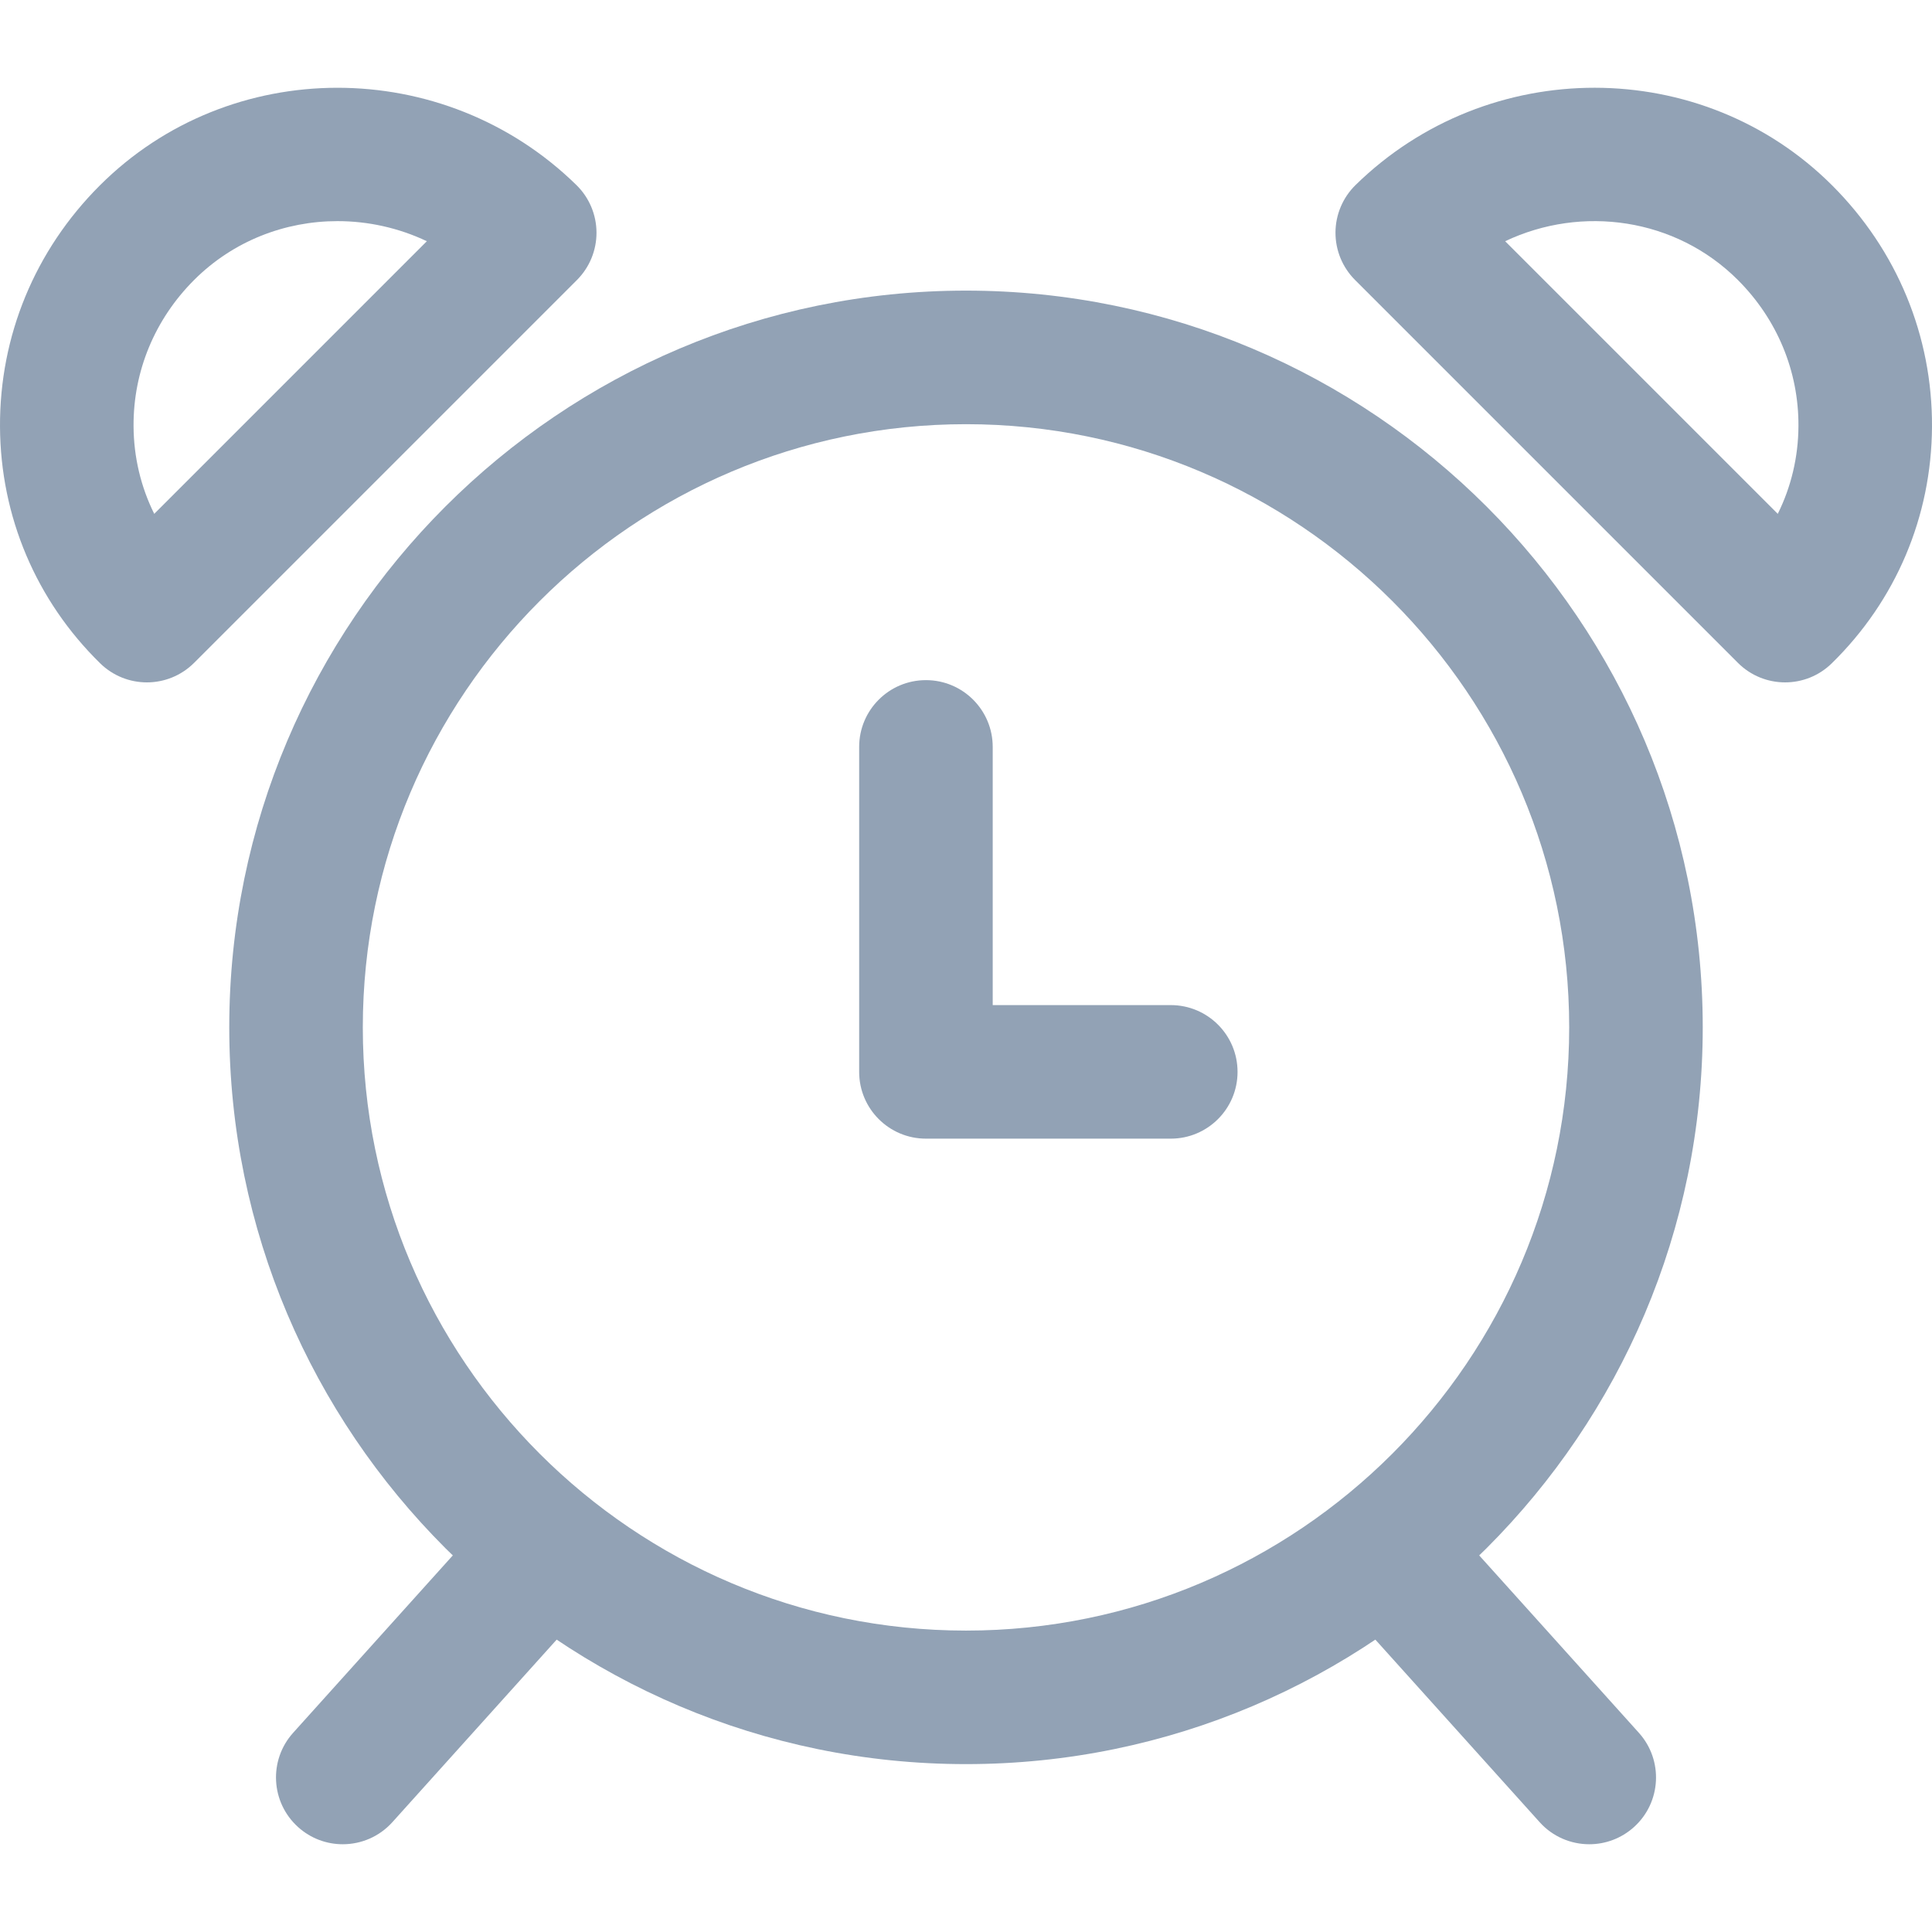
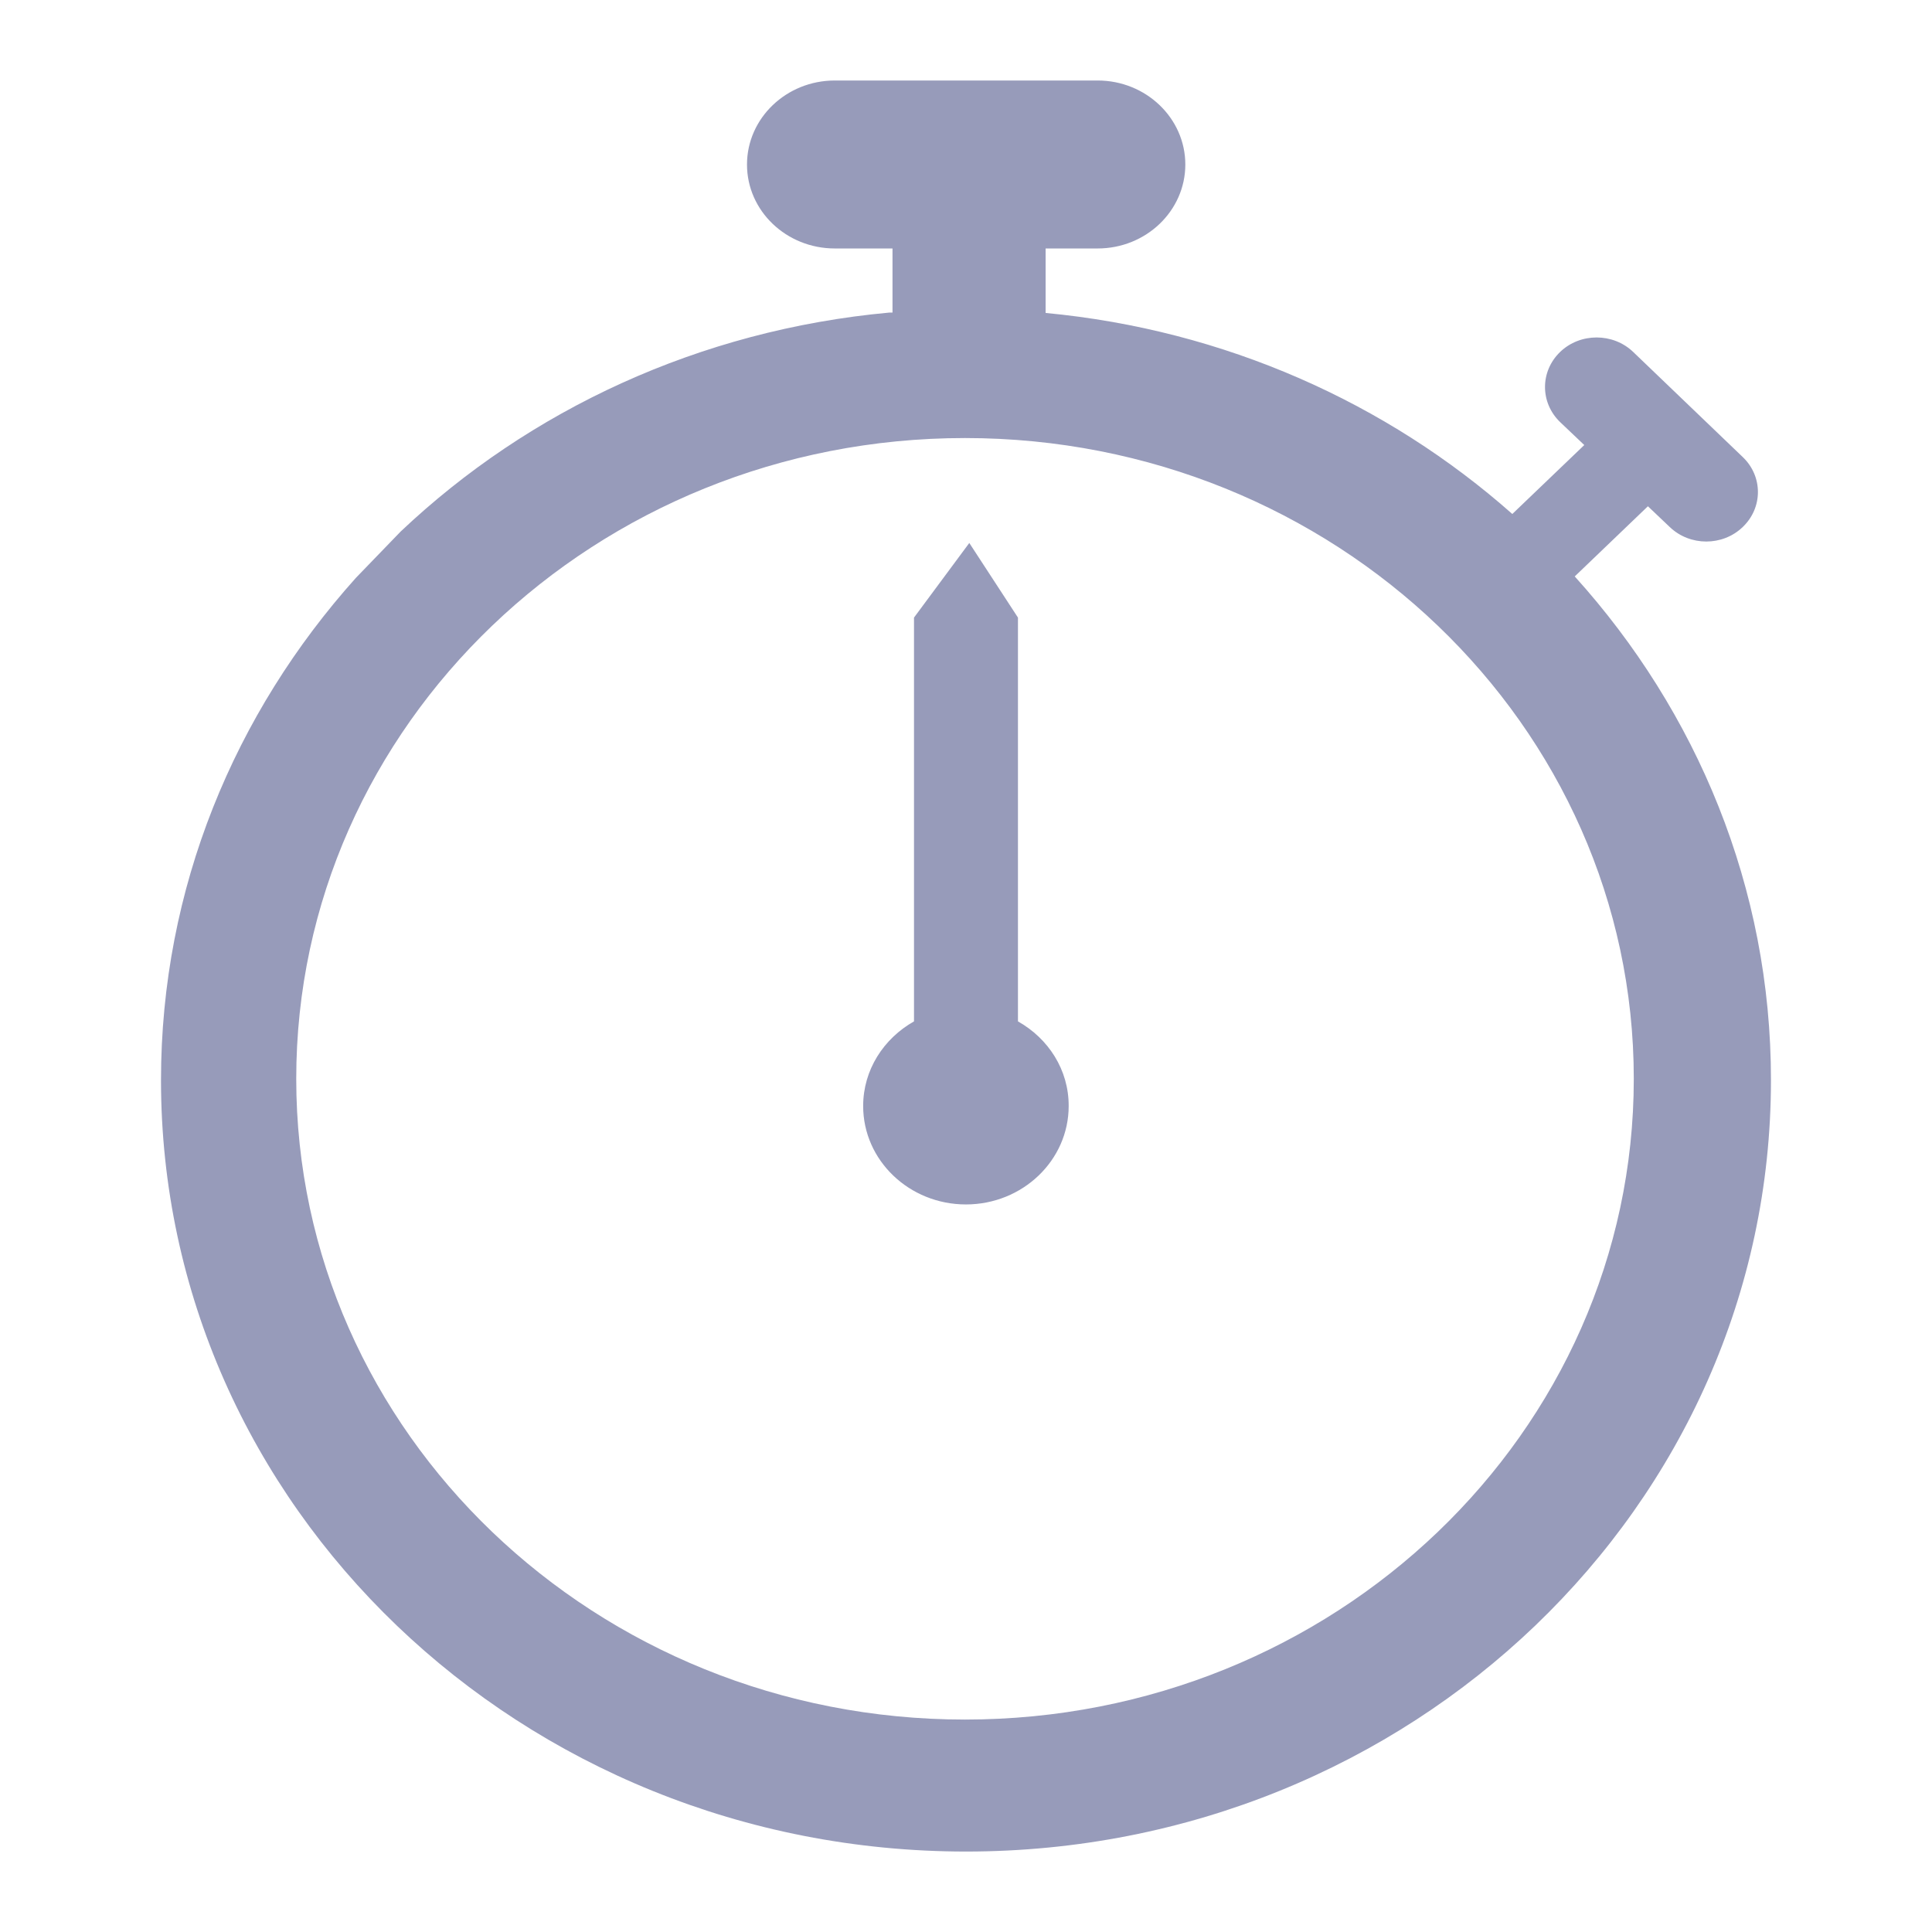
- <svg xmlns="http://www.w3.org/2000/svg" version="1.1" id="Capa_1" x="0px" y="0px" viewBox="0 0 512.002 512.002" style="enable-background:new 0 0 512.002 512.002;" xml:space="preserve" fill="#92a2b5">
-   <g>
-     <g>
-       <path d="M256.001,77.017c-107.656,0-195.244,87.589-195.244,195.244c0,107.662,87.589,195.25,195.244,195.25    c107.662,0,195.244-87.589,195.244-195.25C451.245,164.606,363.657,77.017,256.001,77.017z M256.001,432.126    c-88.143,0-159.853-71.715-159.853-159.858s71.709-159.853,159.853-159.853s159.853,71.71,159.853,159.853    C415.854,360.416,344.144,432.126,256.001,432.126z" />
+ <svg xmlns="http://www.w3.org/2000/svg" width="16px" height="16px" viewBox="0 0 16 16" version="1.1">
+   <g id="desktop---batch-1" stroke="none" stroke-width="1" fill="none" fill-rule="evenodd">
+     <g id="01.03.01-Common-page---Discussions" transform="translate(-1166, -1283)" fill="#979BBA">
+       <g id="Group-7" transform="translate(941, 1155)">
+         <g id="components/common-profile/latest/proposal---regular" transform="translate(0, 44)">
+           <g id="Group-5" transform="translate(225, 84)">
+             <g id="icons/countdown-24" transform="translate(0, -0)">
+               <g transform="translate(1.333333, 0.666667)" id="Combined-Shape">
+                 <path d="M7.757,-1.08002496e-12 C8.157,-1.08002496e-12 8.483,0.312 8.483,0.696 C8.483,1.079 8.158,1.391 7.757,1.391 L7.757,1.391 L7.326,1.391 L7.326,1.925 C8.811,2.065 10.153,2.671 11.191,3.59 L11.191,3.59 L11.787,3.019 L11.587,2.829 C11.42,2.668 11.42,2.409 11.587,2.248 C11.753,2.088 12.025,2.088 12.192,2.248 L12.192,2.248 L13.099,3.118 C13.267,3.278 13.267,3.538 13.099,3.698 C12.933,3.858 12.662,3.858 12.495,3.698 L12.495,3.698 L12.314,3.526 L11.708,4.107 C12.718,5.226 13.334,6.682 13.333,8.279 C13.333,11.806 10.35,14.667 6.667,14.667 C2.985,14.667 0,11.806 0,8.279 C0,6.687 0.611,5.237 1.614,4.119 L1.614,4.119 L1.985,3.735 C3.047,2.73 4.459,2.066 6.031,1.922 L6.031,1.922 L6.058,1.922 L6.058,1.391 L5.58,1.391 C5.179,1.391 4.853,1.08 4.853,0.696 C4.853,0.312 5.179,-1.08002496e-12 5.58,-1.08002496e-12 L5.58,-1.08002496e-12 Z M6.658,2.961 C3.6,2.961 1.12,5.337 1.12,8.267 C1.12,11.198 3.6,13.574 6.658,13.574 C9.716,13.574 12.197,11.198 12.197,8.267 C12.197,5.337 9.716,2.961 6.658,2.961 Z M6.694,3.83 L7.097,4.448 L7.097,7.792 C7.349,7.934 7.518,8.193 7.517,8.493 C7.517,8.943 7.135,9.308 6.666,9.308 C6.197,9.308 5.815,8.943 5.815,8.493 C5.815,8.193 5.985,7.934 6.236,7.792 L6.236,7.792 L6.236,4.448 L6.694,3.83 Z" />
+               </g>
+             </g>
+           </g>
+         </g>
+       </g>
    </g>
  </g>
-   <g>
-     <g>
-       <path d="M310.268,266.363H263.08v-68.424c0-9.774-7.922-17.696-17.696-17.696c-9.774,0-17.696,7.922-17.696,17.696v86.12    c0,9.774,7.922,17.696,17.696,17.696h64.885c9.774,0,17.696-7.922,17.696-17.696C327.964,274.285,320.042,266.363,310.268,266.363    z" />
-     </g>
-   </g>
-   <g>
-     <g>
-       <path d="M155.766,398.911c-7.267-6.542-18.457-5.946-24.992,1.315l-53.088,58.986c-6.542,7.261-5.946,18.451,1.315,24.987    c3.38,3.05,7.615,4.548,11.833,4.548c4.843,0,9.668-1.976,13.16-5.863l53.088-58.986    C163.623,416.636,163.027,405.446,155.766,398.911z" />
-     </g>
-   </g>
-   <g>
-     <g>
-       <path d="M434.322,459.218l-53.088-58.986c-6.524-7.267-17.719-7.857-24.987-1.315c-7.267,6.536-7.851,17.725-1.315,24.987    l53.088,58.986c3.486,3.881,8.311,5.857,13.154,5.857c4.212,0,8.447-1.498,11.833-4.542    C440.274,477.669,440.858,466.479,434.322,459.218z" />
-     </g>
-   </g>
-   <g>
-     <g>
-       <path d="M152.764,49.046c-35.162-34.43-91.841-34.377-126.342,0.13C9.256,66.335-0.123,89.039,0.001,113.105    c0.13,23.777,9.556,46.039,26.55,62.685c3.445,3.368,7.91,5.049,12.381,5.049c4.53,0,9.06-1.734,12.511-5.179L152.899,74.204    c3.339-3.344,5.203-7.881,5.179-12.605C158.055,56.873,156.143,52.355,152.764,49.046z M40.873,136.174    c-3.545-7.143-5.439-15.047-5.48-23.258c-0.077-14.534,5.621-28.29,16.05-38.719c10.405-10.399,24.161-15.596,37.993-15.596    c8.087,0,16.204,1.775,23.683,5.326L40.873,136.174z" />
-     </g>
-   </g>
-   <g>
-     <g>
-       <path d="M485.581,49.17c-34.507-34.501-91.187-34.56-126.348-0.13c-3.374,3.309-5.291,7.828-5.315,12.552    c-0.024,4.725,1.846,9.267,5.185,12.605l101.456,101.456c3.451,3.457,7.981,5.185,12.511,5.185c4.471,0,8.942-1.681,12.381-5.061    c17-16.64,26.426-38.901,26.55-62.679C512.125,89.039,502.74,66.335,485.581,49.17z M471.13,136.174l-72.246-72.246    c20.279-9.627,45.189-6.211,61.676,10.275c10.429,10.429,16.127,24.178,16.05,38.719    C476.568,121.127,474.675,129.037,471.13,136.174z" />
-     </g>
-   </g>
-   <g>
- </g>
-   <g>
- </g>
-   <g>
- </g>
-   <g>
- </g>
-   <g>
- </g>
-   <g>
- </g>
-   <g>
- </g>
-   <g>
- </g>
-   <g>
- </g>
-   <g>
- </g>
-   <g>
- </g>
-   <g>
- </g>
-   <g>
- </g>
-   <g>
- </g>
-   <g>
- </g>
</svg>
